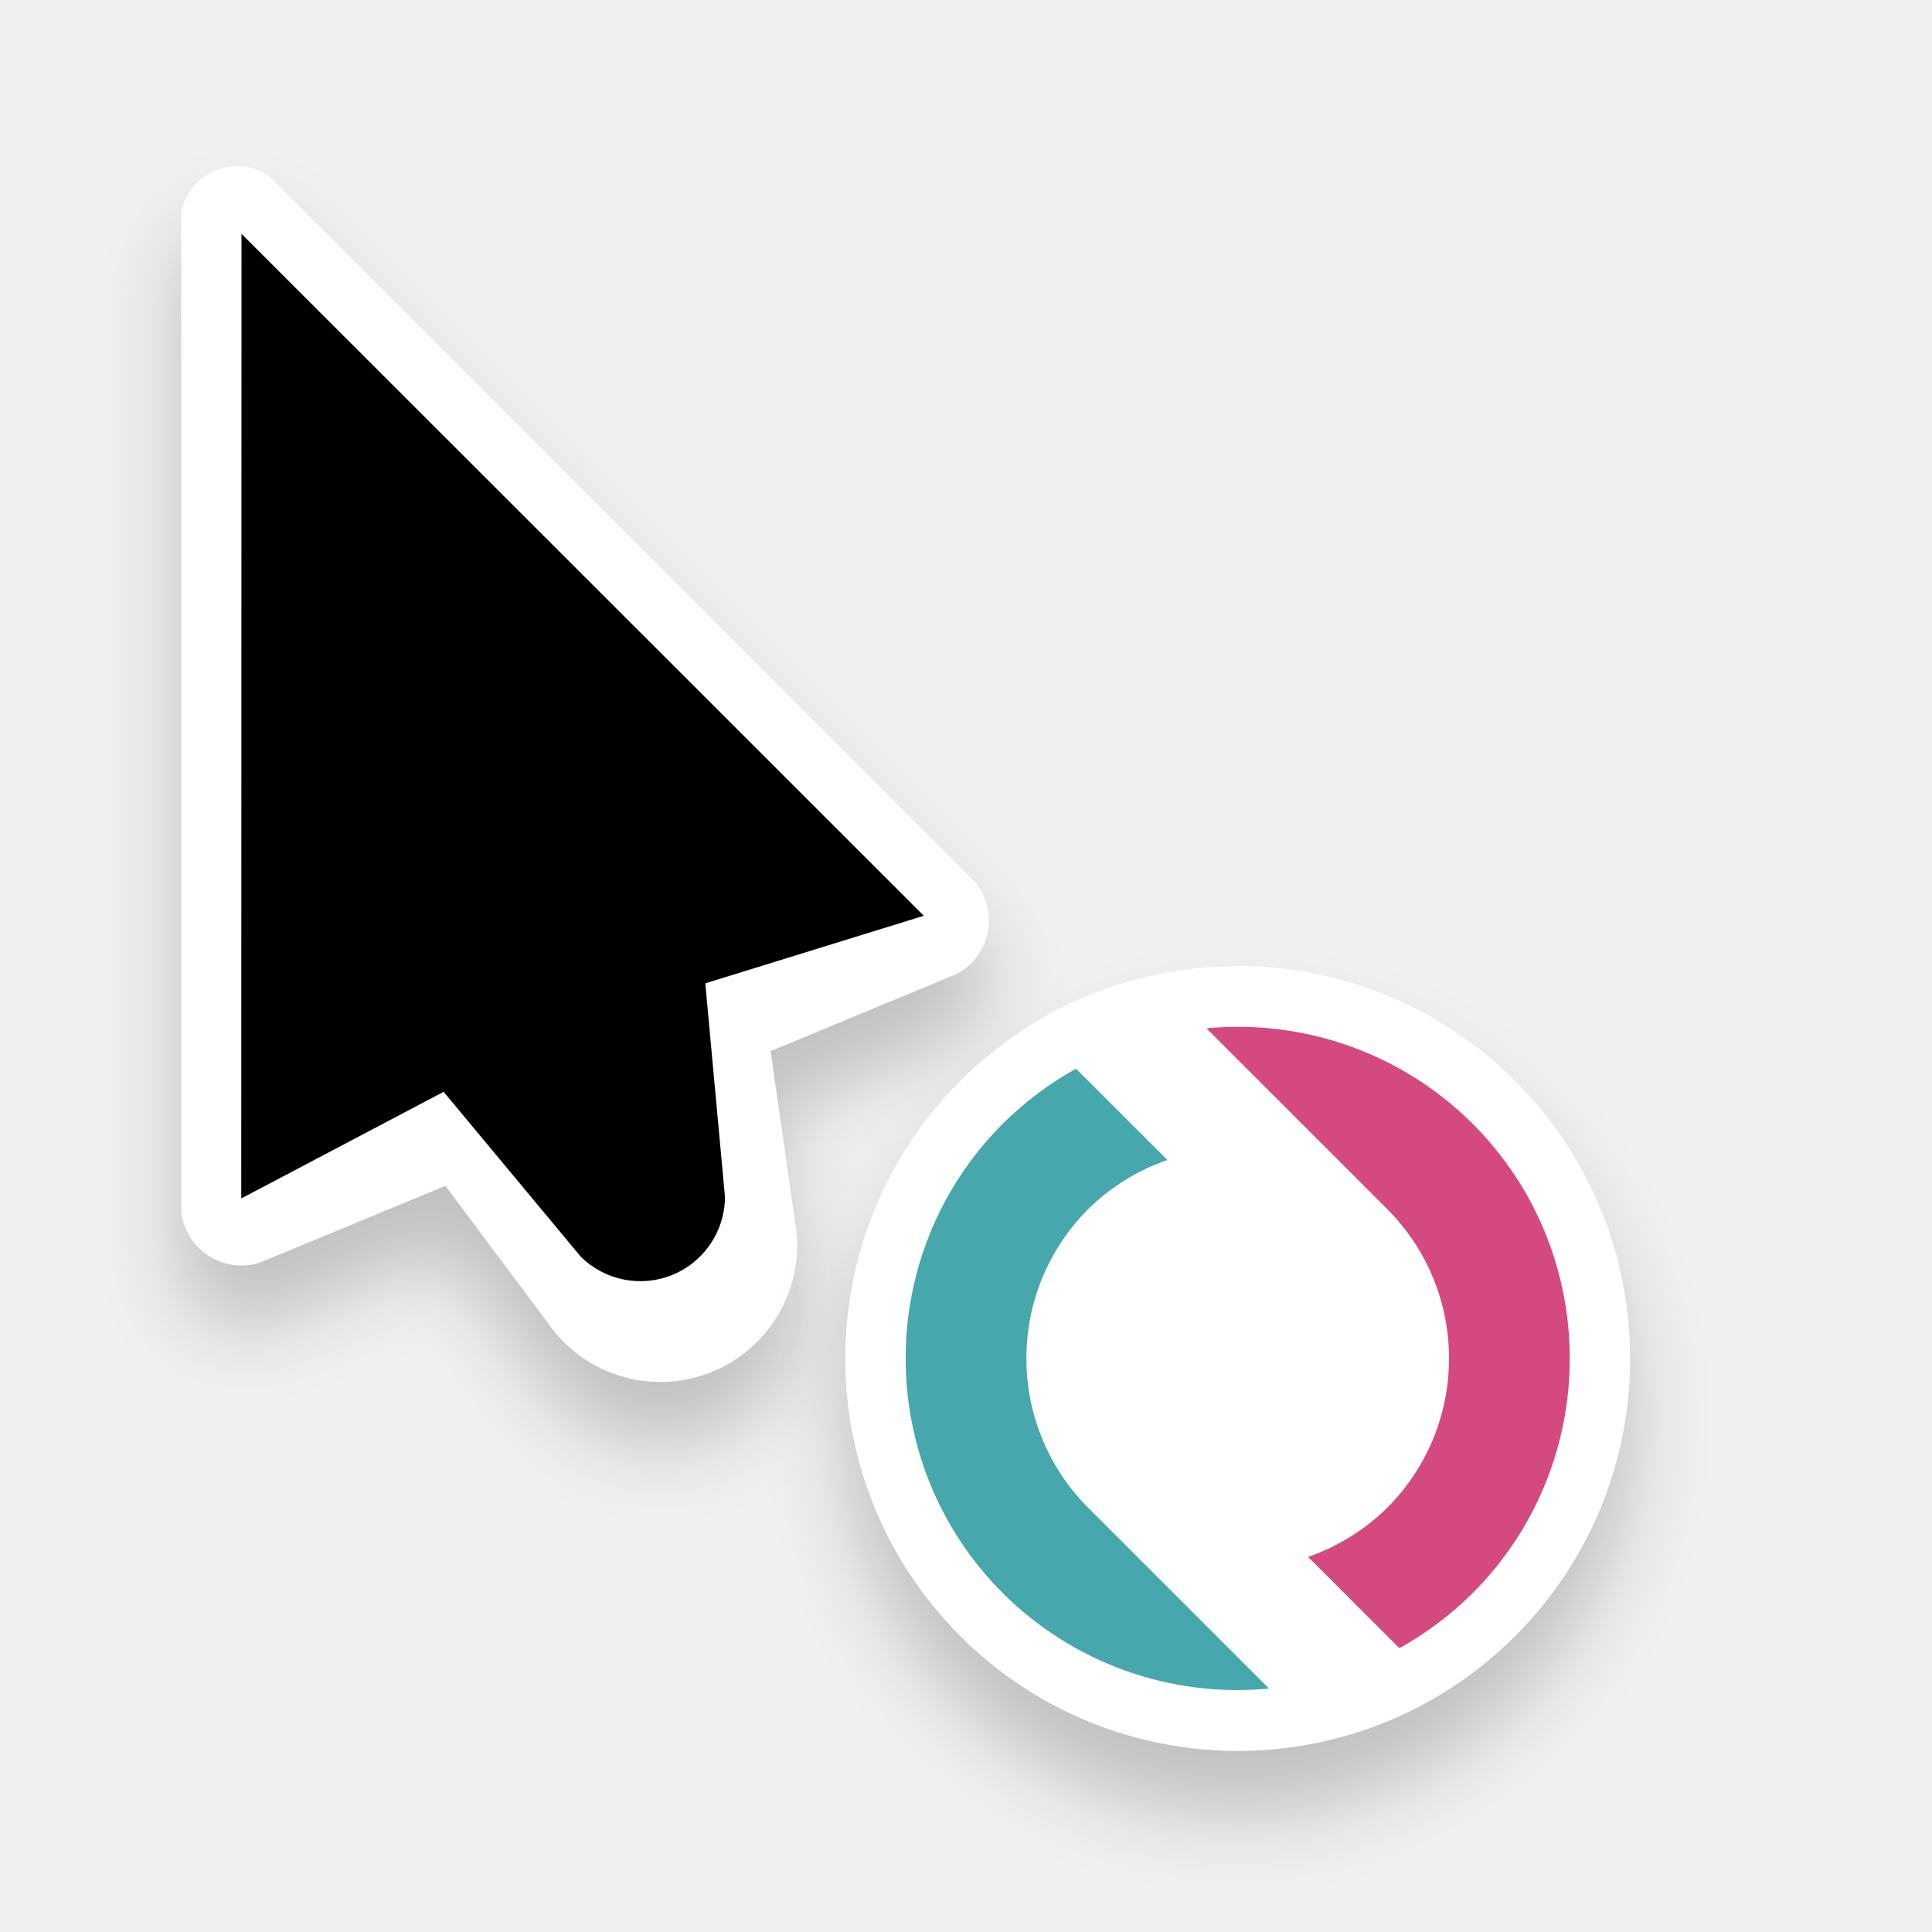
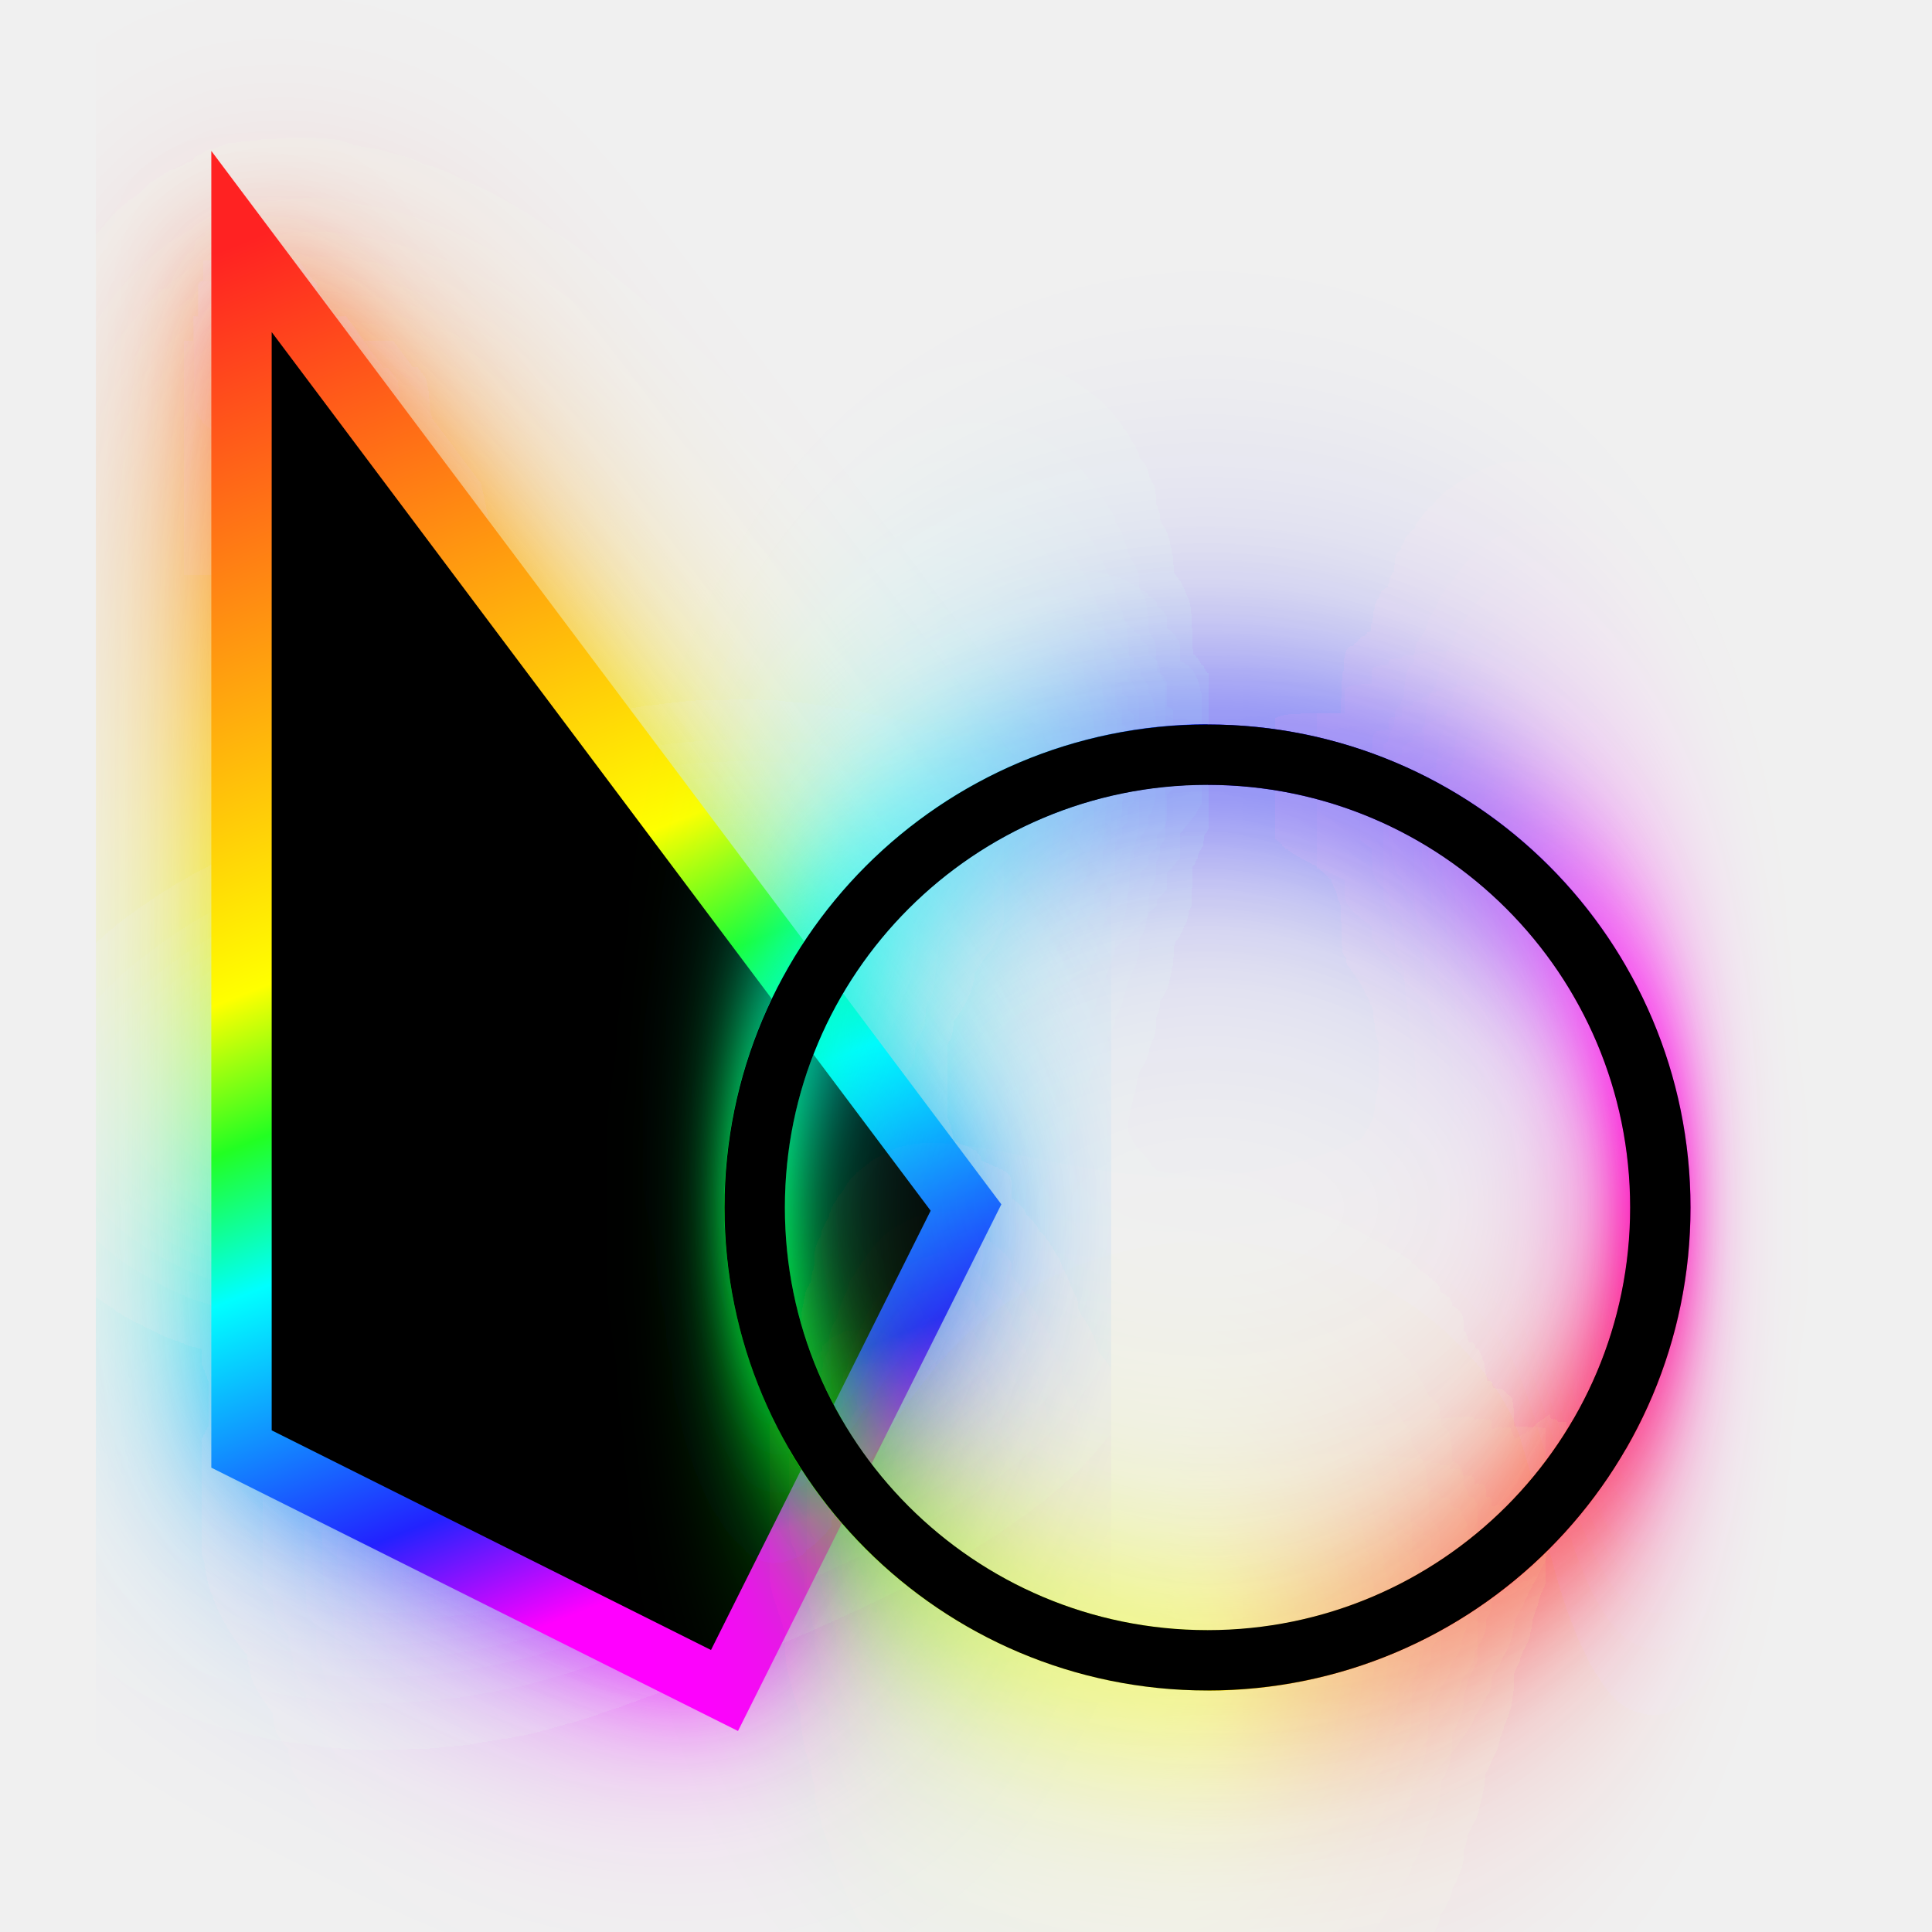
- <svg xmlns="http://www.w3.org/2000/svg" id="svg11024" height="32" width="32">
-   <filter id="filter7078" color-interpolation-filters="sRGB">
-     <feGaussianBlur id="feGaussianBlur7080" stdDeviation=".657" />
-   </filter>
-   <g id="g81731" transform="translate(-20 -741.362)">
-     <path id="path81725" d="m23.93 745.112a.9.9 0 0 0 -.362.072.93.93 0 0 0 -.568.73l.002 16.497a1 1 0 0 0 1.299.865l3.076-1.273 1.697 2.27a2.265 2.265 0 0 0 4.092-1.696l-.402-2.805 3.074-1.275q.135-.068.248-.18a1 1 0 0 0 .059-1.35l-11.663-11.665a.92.92 0 0 0 -.552-.19" filter="url(#filter7078)" opacity=".2" />
-     <path id="path81727" d="m23.93 744.112a.9.9 0 0 0 -.362.072.93.93 0 0 0 -.568.73l.002 16.497a1 1 0 0 0 1.299.865l3.076-1.273 1.697 2.27a2.265 2.265 0 0 0 4.092-1.696l-.402-2.805 3.074-1.275q.135-.068.248-.18a1 1 0 0 0 .059-1.35l-11.663-11.665a.92.92 0 0 0 -.552-.19" fill="#fff" />
-     <path id="path81729" d="m24 745.235-.004 15.977 3.352-1.766 2.271 2.73a1.402 1.402 0 0 0 2.389-.988l-.326-3.539 3.619-1.119z" />
+ <svg xmlns="http://www.w3.org/2000/svg" width="32" height="32" viewBox="0 0 32 32">
+   <defs>
+     <linearGradient id="gradient" x1="0" y1="0" x2="0.2" y2="1">
+       <stop offset="0%" stop-color="#f22" />
+       <stop offset="50%" stop-color="#ff0" />
+       <stop offset="60%" stop-color="#2f2" />
+       <stop offset="70%" stop-color="#0ff" />
+       <stop offset="90%" stop-color="#22f" />
+       <stop offset="100%" stop-color="#f0f" />
+     </linearGradient>
+     <filter id="glow" x="-20%" y="-20%" width="140%" height="140%">
+       <feGaussianBlur stdDeviation="1" result="blur1" />
+       <feGaussianBlur stdDeviation="2" result="blur2" />
+       <feMerge>
+         <feMergeNode in="blur1" />
+         <feMergeNode in="blur2" />
+         <feMergeNode in="SourceGraphic" />
+       </feMerge>
+     </filter>
+     <linearGradient id="g1" x1="1" y1="0" x2="0" y2="0">
+       <stop offset="0%" stop-color="#f00" />
+       <stop offset="100%" stop-color="#ff0" />
+     </linearGradient>
+     <linearGradient id="g2" x1="1" y1="0" x2="0" y2="0">
+       <stop offset="0%" stop-color="#ff0" />
+       <stop offset="100%" stop-color="#0f0" />
+     </linearGradient>
+     <linearGradient id="g3" x1="1" y1="0" x2="0" y2="0">
+       <stop offset="0%" stop-color="#0f0" />
+       <stop offset="100%" stop-color="#0ff" />
+     </linearGradient>
+     <linearGradient id="g4" x1="1" y1="0" x2="0" y2="0">
+       <stop offset="0%" stop-color="#0ff" />
+       <stop offset="100%" stop-color="#00f" />
+     </linearGradient>
+     <linearGradient id="g5" x1="1" y1="0" x2="0" y2="0">
+       <stop offset="0%" stop-color="#00f" />
+       <stop offset="100%" stop-color="#f0f" />
+     </linearGradient>
+     <linearGradient id="g6" x1="1" y1="0" x2="0" y2="0">
+       <stop offset="0%" stop-color="#f0f" />
+       <stop offset="100%" stop-color="#f00" />
+     </linearGradient>
+     <path id="arc-stroke" d="M 27.5 20 A 7.5 7.5 0 0 1 23.75 26.5" fill="none" stroke-width="1" />
+   </defs>
+   <path d="M4 4 v 20 l 8 4 l 4 -8 z" fill="url(#gradient)" stroke="none" style="filter: url(#glow)" />
+   <path d="M4 4 v 20 l 8 4 l 4 -8 z" fill="#000" stroke="url(#gradient)" stroke-width="1" />
+   <g id="rainbow-ring-stroke" transform="rotate(30 20 20)" filter="url(#glow)">
+     <use href="#arc-stroke" stroke="url(#g1)" transform="rotate(0 20 20)" />
+     <use href="#arc-stroke" stroke="url(#g2)" transform="rotate(60 20 20)" />
+     <use href="#arc-stroke" stroke="url(#g3)" transform="rotate(120 20 20)" />
+     <use href="#arc-stroke" stroke="url(#g4)" transform="rotate(180 20 20)" />
+     <use href="#arc-stroke" stroke="url(#g5)" transform="rotate(240 20 20)" />
+     <use href="#arc-stroke" stroke="url(#g6)" transform="rotate(300 20 20)" />
  </g>
-   <path id="path81733" d="m60.5 1138.375a6.5 6.5 0 1 0 0 13 6.5 6.5 0 0 0 0-13" filter="url(#filter7078)" opacity=".2" transform="translate(-40 -1121.362)" />
-   <circle id="circle81735" cx="394.5" cy="487.862" fill="#fff" r="10.5" transform="matrix(.4377344 .4377344 -.4377344 .4377344 61.3683 -363.739)" />
-   <path id="path81737" d="m50.837 1129.362a5.5 5.5 0 0 0 -4.232 2h4.232a3.5 3.5 0 0 1 3.5 3.5 3.5 3.5 0 0 1 -.351 1.5h2.138a5.5 5.5 0 0 0 .213-1.5 5.5 5.5 0 0 0 -5.5-5.5" fill="#d4497f" stroke-width="1" transform="matrix(.7071068 .7071068 -.7071068 .7071068 787.0218 -815.9161)" />
-   <path id="path81739" d="m45.55 1133.362a5.5 5.5 0 0 0 -.213 1.5 5.5 5.5 0 0 0 5.5 5.5 5.5 5.5 0 0 0 4.233-2h-4.233a3.5 3.5 0 0 1 -3.5-3.5 3.5 3.5 0 0 1 .352-1.5z" fill="#46a7ac" stroke-width="1" transform="matrix(.7071068 .7071068 -.7071068 .7071068 787.0218 -815.9161)" />
-   <path id="hotspot" d="m4-5h1v1h-1z" display="none" fill="#333" stroke-width="1.076" transform="rotate(90)" />
+   <circle cx="20" cy="20" r="7.5" fill="none" stroke="#000" stroke-width="1" />
</svg>
